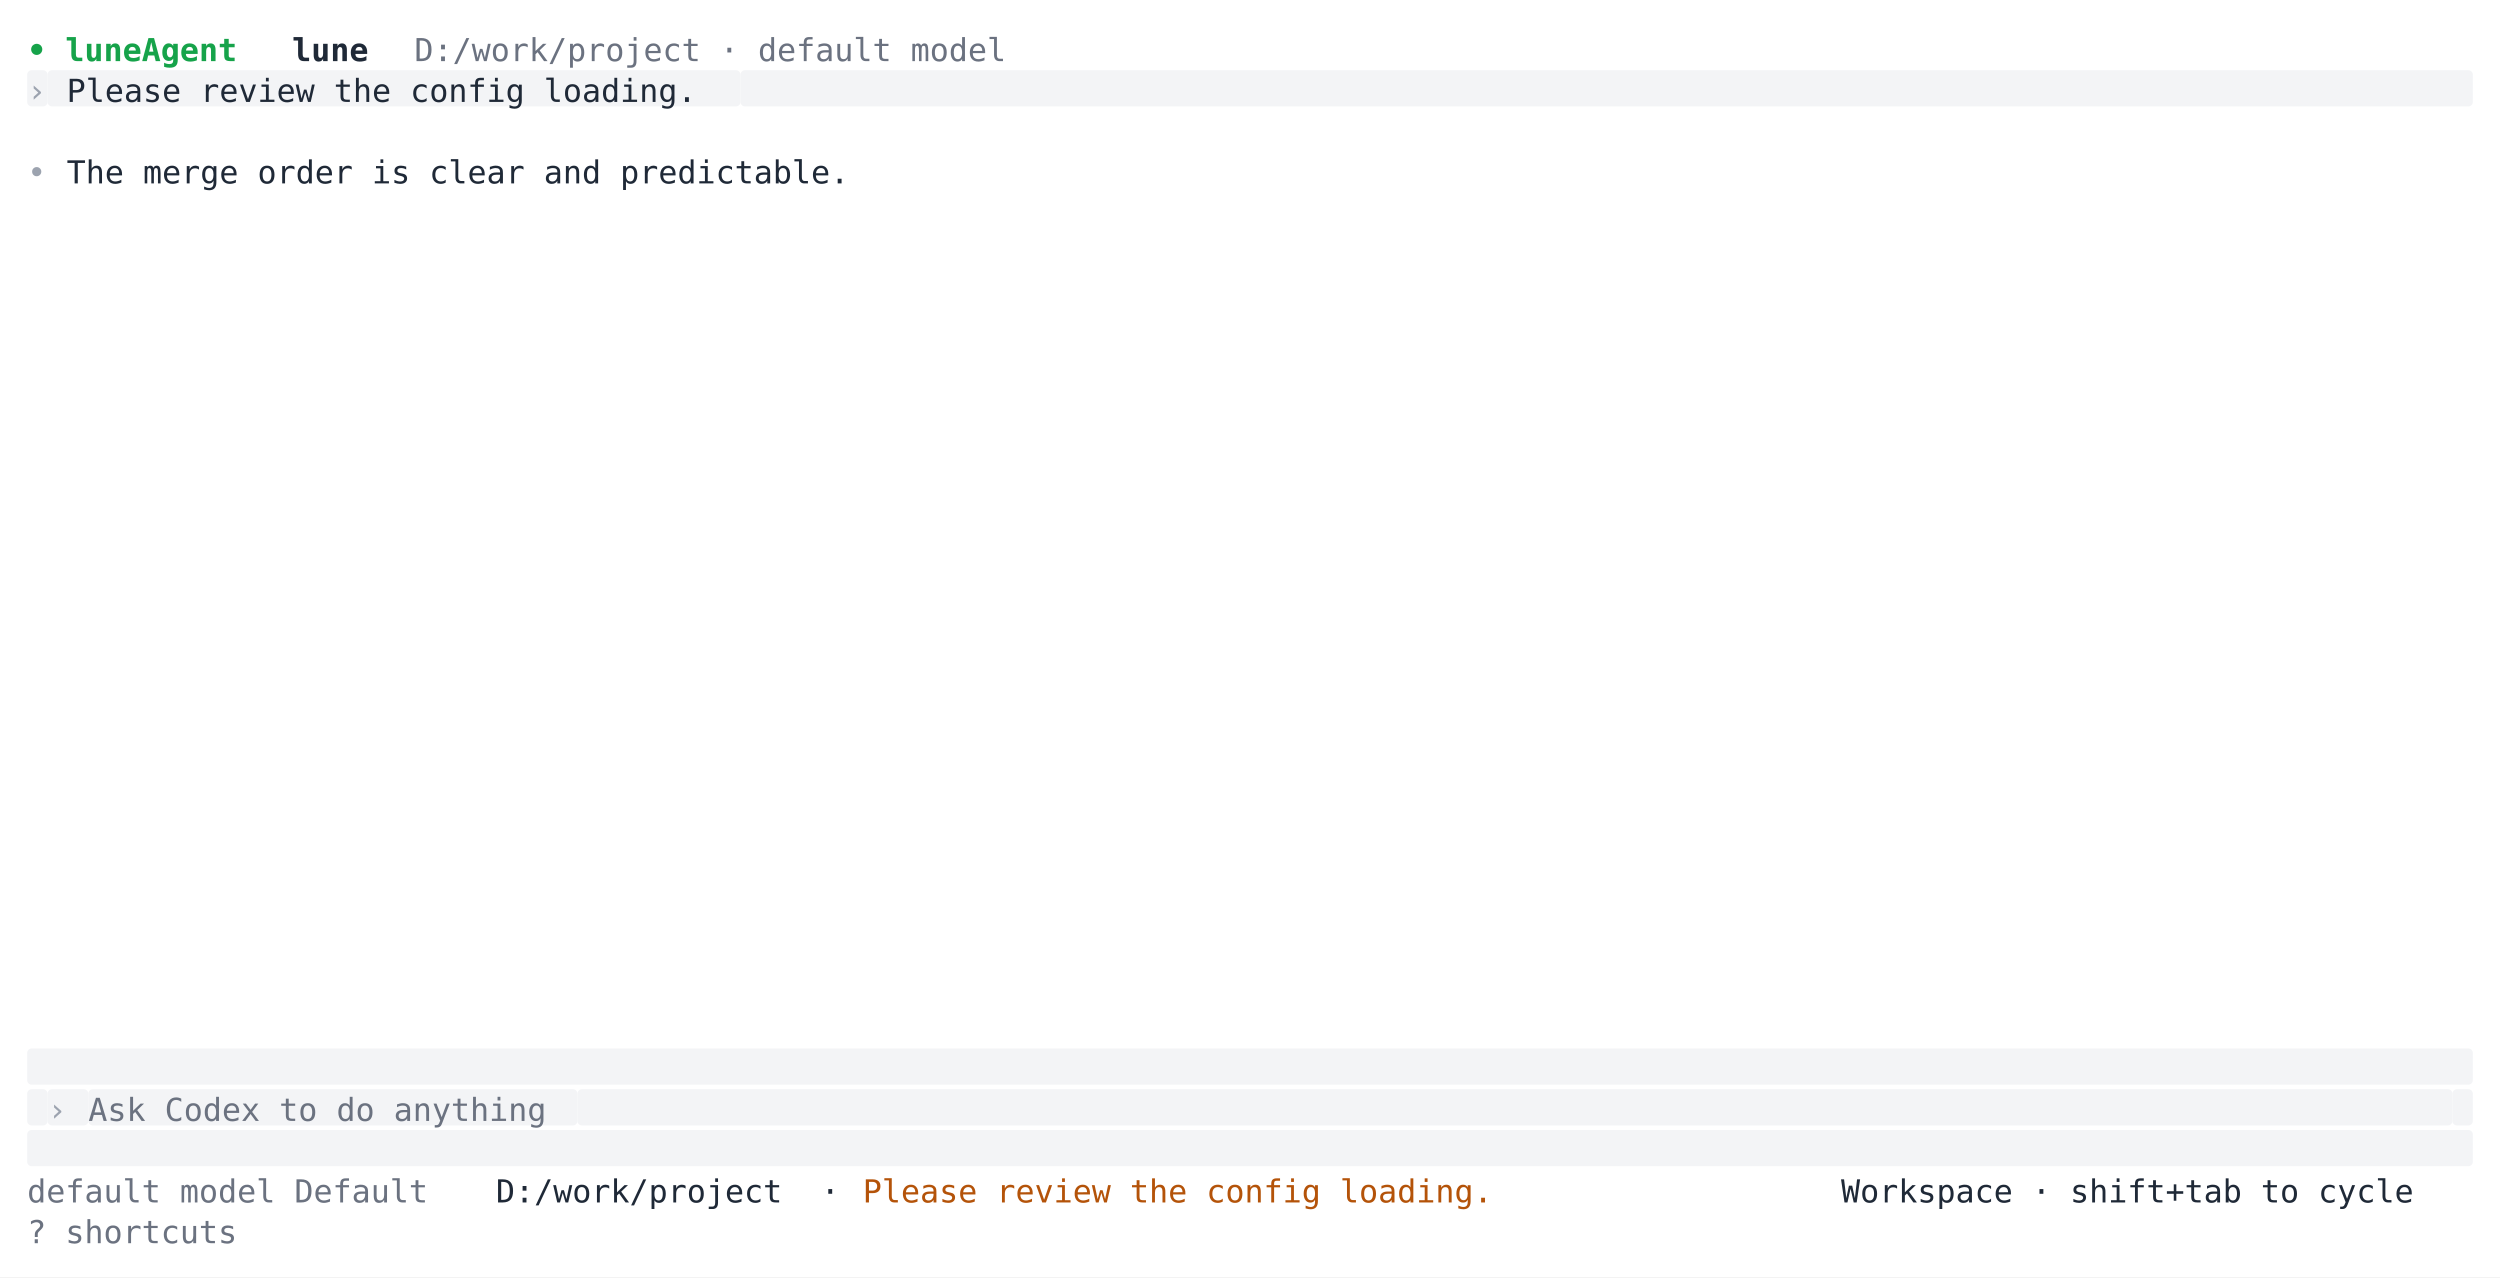
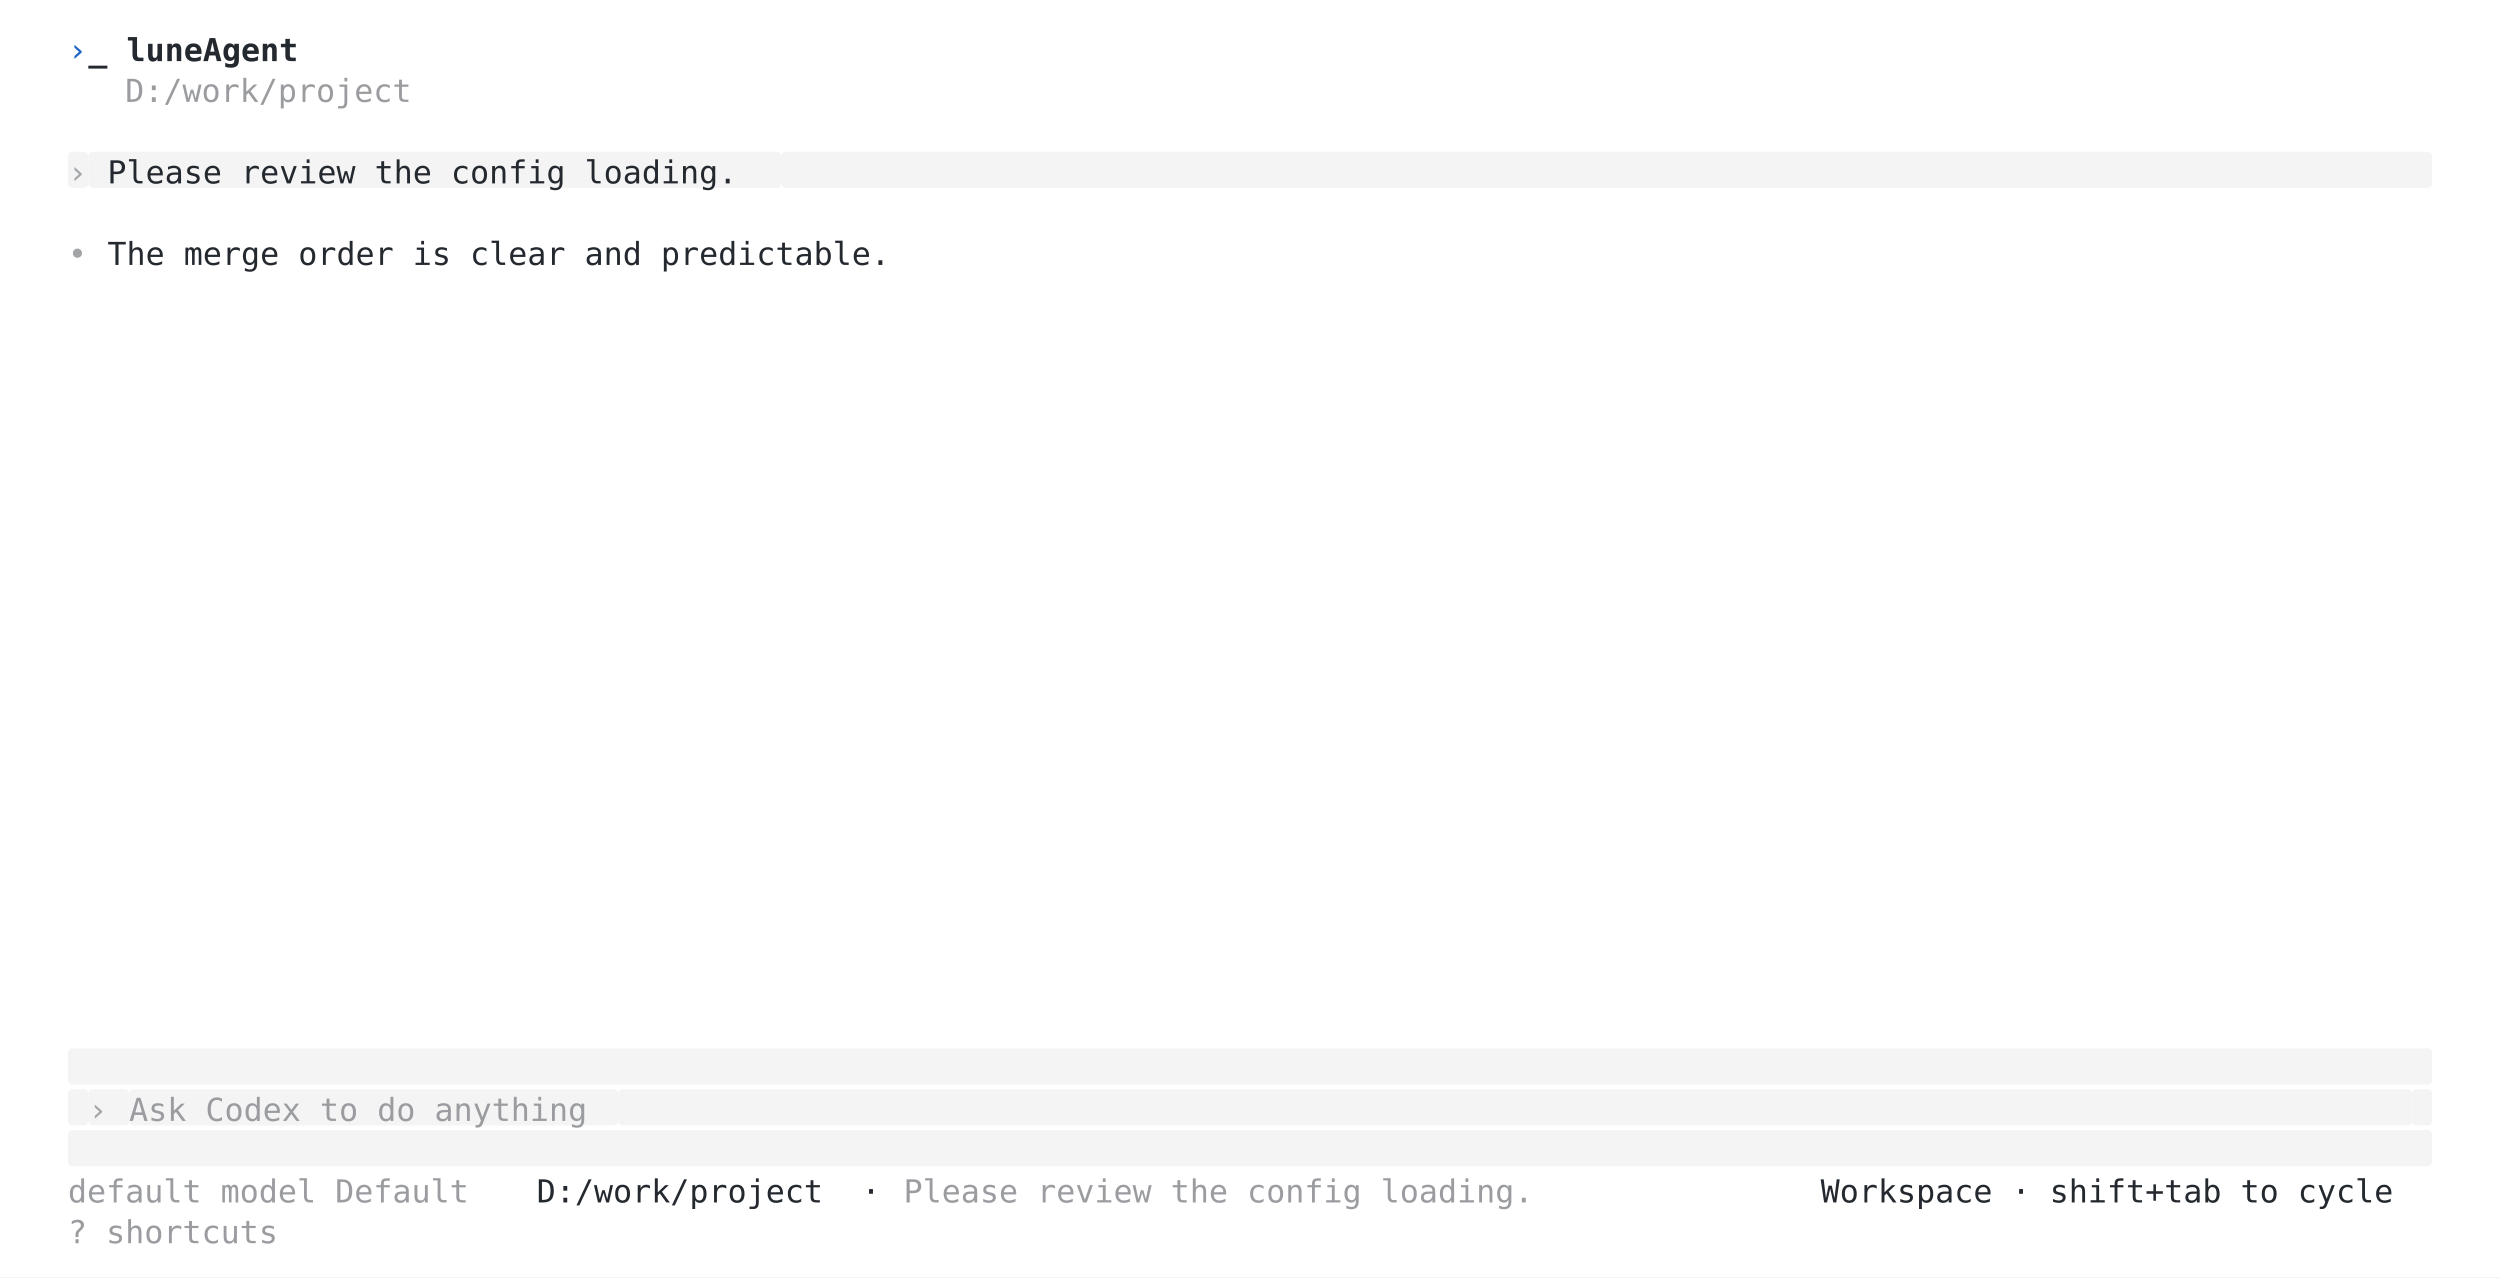
<svg xmlns="http://www.w3.org/2000/svg" width="1104" height="564" viewBox="0 0 1104 564">
  <rect width="100%" height="100%" fill="#ffffff" />
-   <text xml:space="preserve" x="12" y="27" fill="#16a34a" font-family="Cascadia Mono, Consolas, monospace" font-size="14" font-weight="bold">• luneAgent</text>
-   <text xml:space="preserve" x="111" y="27" fill="#1F2937" font-family="Cascadia Mono, Consolas, monospace" font-size="14">  </text>
-   <text xml:space="preserve" x="129" y="27" fill="#1f2937" font-family="Cascadia Mono, Consolas, monospace" font-size="14" font-weight="bold">lune</text>
-   <text xml:space="preserve" x="165" y="27" fill="#1F2937" font-family="Cascadia Mono, Consolas, monospace" font-size="14">  </text>
-   <text xml:space="preserve" x="183" y="27" fill="#6b7280" font-family="Cascadia Mono, Consolas, monospace" font-size="14">D:/work/project · default model</text>
-   <text xml:space="preserve" x="462" y="27" fill="#1F2937" font-family="Cascadia Mono, Consolas, monospace" font-size="14">                                                                      </text>
-   <rect x="12" y="31" width="9" height="16" rx="2" fill="#f3f4f6" />
-   <text xml:space="preserve" x="12" y="45" fill="#9ca3af" font-family="Cascadia Mono, Consolas, monospace" font-size="14">›</text>
-   <rect x="21" y="31" width="306" height="16" rx="2" fill="#f3f4f6" />
-   <text xml:space="preserve" x="21" y="45" fill="#1f2937" font-family="Cascadia Mono, Consolas, monospace" font-size="14"> Please review the config loading.</text>
-   <rect x="327" y="31" width="765" height="16" rx="2" fill="#f3f4f6" />
-   <text xml:space="preserve" x="327" y="45" fill="#1F2937" font-family="Cascadia Mono, Consolas, monospace" font-size="14">                                                                                     </text>
-   <text xml:space="preserve" x="12" y="63" fill="#1F2937" font-family="Cascadia Mono, Consolas, monospace" font-size="14">                                                                                                                        </text>
-   <text xml:space="preserve" x="12" y="81" fill="#9ca3af" font-family="Cascadia Mono, Consolas, monospace" font-size="14">•</text>
-   <text xml:space="preserve" x="21" y="81" fill="#1f2937" font-family="Cascadia Mono, Consolas, monospace" font-size="14"> The merge order is clear and predictable.</text>
-   <text xml:space="preserve" x="399" y="81" fill="#1F2937" font-family="Cascadia Mono, Consolas, monospace" font-size="14">                                                                             </text>
-   <text xml:space="preserve" x="12" y="99" fill="#1F2937" font-family="Cascadia Mono, Consolas, monospace" font-size="14">                                                                                                                        </text>
-   <text xml:space="preserve" x="12" y="117" fill="#1F2937" font-family="Cascadia Mono, Consolas, monospace" font-size="14">                                                                                                                        </text>
-   <text xml:space="preserve" x="12" y="135" fill="#1F2937" font-family="Cascadia Mono, Consolas, monospace" font-size="14">                                                                                                                        </text>
-   <text xml:space="preserve" x="12" y="153" fill="#1F2937" font-family="Cascadia Mono, Consolas, monospace" font-size="14">                                                                                                                        </text>
-   <text xml:space="preserve" x="12" y="171" fill="#1F2937" font-family="Cascadia Mono, Consolas, monospace" font-size="14">                                                                                                                        </text>
-   <text xml:space="preserve" x="12" y="189" fill="#1F2937" font-family="Cascadia Mono, Consolas, monospace" font-size="14">                                                                                                                        </text>
-   <text xml:space="preserve" x="12" y="207" fill="#1F2937" font-family="Cascadia Mono, Consolas, monospace" font-size="14">                                                                                                                        </text>
-   <text xml:space="preserve" x="12" y="225" fill="#1F2937" font-family="Cascadia Mono, Consolas, monospace" font-size="14">                                                                                                                        </text>
-   <text xml:space="preserve" x="12" y="243" fill="#1F2937" font-family="Cascadia Mono, Consolas, monospace" font-size="14">                                                                                                                        </text>
-   <text xml:space="preserve" x="12" y="261" fill="#1F2937" font-family="Cascadia Mono, Consolas, monospace" font-size="14">                                                                                                                        </text>
-   <text xml:space="preserve" x="12" y="279" fill="#1F2937" font-family="Cascadia Mono, Consolas, monospace" font-size="14">                                                                                                                        </text>
-   <text xml:space="preserve" x="12" y="297" fill="#1F2937" font-family="Cascadia Mono, Consolas, monospace" font-size="14">                                                                                                                        </text>
-   <text xml:space="preserve" x="12" y="315" fill="#1F2937" font-family="Cascadia Mono, Consolas, monospace" font-size="14">                                                                                                                        </text>
-   <text xml:space="preserve" x="12" y="333" fill="#1F2937" font-family="Cascadia Mono, Consolas, monospace" font-size="14">                                                                                                                        </text>
-   <text xml:space="preserve" x="12" y="351" fill="#1F2937" font-family="Cascadia Mono, Consolas, monospace" font-size="14">                                                                                                                        </text>
-   <text xml:space="preserve" x="12" y="369" fill="#1F2937" font-family="Cascadia Mono, Consolas, monospace" font-size="14">                                                                                                                        </text>
-   <text xml:space="preserve" x="12" y="387" fill="#1F2937" font-family="Cascadia Mono, Consolas, monospace" font-size="14">                                                                                                                        </text>
-   <text xml:space="preserve" x="12" y="405" fill="#1F2937" font-family="Cascadia Mono, Consolas, monospace" font-size="14">                                                                                                                        </text>
-   <text xml:space="preserve" x="12" y="423" fill="#1F2937" font-family="Cascadia Mono, Consolas, monospace" font-size="14">                                                                                                                        </text>
-   <text xml:space="preserve" x="12" y="441" fill="#1F2937" font-family="Cascadia Mono, Consolas, monospace" font-size="14">                                                                                                                        </text>
-   <text xml:space="preserve" x="12" y="459" fill="#1F2937" font-family="Cascadia Mono, Consolas, monospace" font-size="14">                                                                                                                        </text>
-   <rect x="12" y="463" width="1080" height="16" rx="2" fill="#f3f4f6" />
-   <text xml:space="preserve" x="12" y="477" fill="#1F2937" font-family="Cascadia Mono, Consolas, monospace" font-size="14">                                                                                                                        </text>
-   <rect x="12" y="481" width="9" height="16" rx="2" fill="#f3f4f6" />
-   <text xml:space="preserve" x="12" y="495" fill="#1F2937" font-family="Cascadia Mono, Consolas, monospace" font-size="14"> </text>
-   <rect x="21" y="481" width="18" height="16" rx="2" fill="#f3f4f6" />
-   <text xml:space="preserve" x="21" y="495" fill="#9ca3af" font-family="Cascadia Mono, Consolas, monospace" font-size="14">› </text>
-   <rect x="39" y="481" width="216" height="16" rx="2" fill="#f3f4f6" />
-   <text xml:space="preserve" x="39" y="495" fill="#6b7280" font-family="Cascadia Mono, Consolas, monospace" font-size="14">Ask Codex to do anything</text>
-   <rect x="255" y="481" width="828" height="16" rx="2" fill="#f3f4f6" />
-   <text xml:space="preserve" x="255" y="495" fill="#1f2937" font-family="Cascadia Mono, Consolas, monospace" font-size="14">                                                                                            </text>
-   <rect x="1083" y="481" width="9" height="16" rx="2" fill="#f3f4f6" />
-   <text xml:space="preserve" x="1083" y="495" fill="#1F2937" font-family="Cascadia Mono, Consolas, monospace" font-size="14"> </text>
-   <rect x="12" y="499" width="1080" height="16" rx="2" fill="#f3f4f6" />
-   <text xml:space="preserve" x="12" y="513" fill="#1F2937" font-family="Cascadia Mono, Consolas, monospace" font-size="14">                                                                                                                        </text>
-   <text xml:space="preserve" x="12" y="531" fill="#6b7280" font-family="Cascadia Mono, Consolas, monospace" font-size="14">default model Default</text>
-   <text xml:space="preserve" x="201" y="531" fill="#1F2937" font-family="Cascadia Mono, Consolas, monospace" font-size="14">  </text>
-   <text xml:space="preserve" x="219" y="531" fill="#1f2937" font-family="Cascadia Mono, Consolas, monospace" font-size="14">D:/work/project</text>
-   <text xml:space="preserve" x="354" y="531" fill="#1F2937" font-family="Cascadia Mono, Consolas, monospace" font-size="14"> · </text>
-   <text xml:space="preserve" x="381" y="531" fill="#b45309" font-family="Cascadia Mono, Consolas, monospace" font-size="14">Please review the config loading.</text>
-   <text xml:space="preserve" x="678" y="531" fill="#1F2937" font-family="Cascadia Mono, Consolas, monospace" font-size="14">               </text>
-   <text xml:space="preserve" x="813" y="531" fill="#1f2937" font-family="Cascadia Mono, Consolas, monospace" font-size="14">Workspace · shift+tab to cycle</text>
-   <text xml:space="preserve" x="1083" y="531" fill="#1F2937" font-family="Cascadia Mono, Consolas, monospace" font-size="14"> </text>
-   <text xml:space="preserve" x="12" y="549" fill="#6b7280" font-family="Cascadia Mono, Consolas, monospace" font-size="14">? shortcuts</text>
-   <text xml:space="preserve" x="111" y="549" fill="#1F2937" font-family="Cascadia Mono, Consolas, monospace" font-size="14">                                                                                                             </text>
+   <text xml:space="preserve" x="12" y="27" fill="#24292F" font-family="Cascadia Mono, Consolas, monospace" font-size="14">  </text>
+   <text xml:space="preserve" x="30" y="27" fill="#1c64c8" font-family="Cascadia Mono, Consolas, monospace" font-size="14">›</text>
+   <text xml:space="preserve" x="39" y="27" fill="#24292f" font-family="Cascadia Mono, Consolas, monospace" font-size="14" font-weight="bold">_ luneAgent</text>
+   <text xml:space="preserve" x="138" y="27" fill="#24292F" font-family="Cascadia Mono, Consolas, monospace" font-size="14">                                                                                                        </text>
+   <text xml:space="preserve" x="12" y="45" fill="#24292F" font-family="Cascadia Mono, Consolas, monospace" font-size="14">  </text>
+   <text xml:space="preserve" x="30" y="45" fill="#9a9c9f" font-family="Cascadia Mono, Consolas, monospace" font-size="14">   D:/work/project</text>
+   <text xml:space="preserve" x="192" y="45" fill="#24292F" font-family="Cascadia Mono, Consolas, monospace" font-size="14">                                                                                                  </text>
+   <text xml:space="preserve" x="12" y="63" fill="#24292F" font-family="Cascadia Mono, Consolas, monospace" font-size="14">                                                                                                                      </text>
+   <text xml:space="preserve" x="12" y="81" fill="#24292F" font-family="Cascadia Mono, Consolas, monospace" font-size="14">  </text>
+   <rect x="30" y="67" width="9" height="16" rx="2" fill="#f4f4f4" />
+   <text xml:space="preserve" x="30" y="81" fill="#a3a6a9" font-family="Cascadia Mono, Consolas, monospace" font-size="14">›</text>
+   <rect x="39" y="67" width="306" height="16" rx="2" fill="#f4f4f4" />
+   <text xml:space="preserve" x="39" y="81" fill="#24292f" font-family="Cascadia Mono, Consolas, monospace" font-size="14"> Please review the config loading.</text>
+   <rect x="345" y="67" width="729" height="16" rx="2" fill="#f4f4f4" />
+   <text xml:space="preserve" x="345" y="81" fill="#24292F" font-family="Cascadia Mono, Consolas, monospace" font-size="14">                                                                                 </text>
+   <text xml:space="preserve" x="12" y="99" fill="#24292F" font-family="Cascadia Mono, Consolas, monospace" font-size="14">                                                                                                                      </text>
+   <text xml:space="preserve" x="12" y="117" fill="#24292F" font-family="Cascadia Mono, Consolas, monospace" font-size="14">  </text>
+   <text xml:space="preserve" x="30" y="117" fill="#a3a6a9" font-family="Cascadia Mono, Consolas, monospace" font-size="14">•</text>
+   <text xml:space="preserve" x="39" y="117" fill="#24292f" font-family="Cascadia Mono, Consolas, monospace" font-size="14"> The merge order is clear and predictable.</text>
+   <text xml:space="preserve" x="417" y="117" fill="#24292F" font-family="Cascadia Mono, Consolas, monospace" font-size="14">                                                                         </text>
+   <text xml:space="preserve" x="12" y="135" fill="#24292F" font-family="Cascadia Mono, Consolas, monospace" font-size="14">                                                                                                                      </text>
+   <text xml:space="preserve" x="12" y="153" fill="#24292F" font-family="Cascadia Mono, Consolas, monospace" font-size="14">                                                                                                                      </text>
+   <text xml:space="preserve" x="12" y="171" fill="#24292F" font-family="Cascadia Mono, Consolas, monospace" font-size="14">                                                                                                                      </text>
+   <text xml:space="preserve" x="12" y="189" fill="#24292F" font-family="Cascadia Mono, Consolas, monospace" font-size="14">                                                                                                                      </text>
+   <text xml:space="preserve" x="12" y="207" fill="#24292F" font-family="Cascadia Mono, Consolas, monospace" font-size="14">                                                                                                                      </text>
+   <text xml:space="preserve" x="12" y="225" fill="#24292F" font-family="Cascadia Mono, Consolas, monospace" font-size="14">                                                                                                                      </text>
+   <text xml:space="preserve" x="12" y="243" fill="#24292F" font-family="Cascadia Mono, Consolas, monospace" font-size="14">                                                                                                                      </text>
+   <text xml:space="preserve" x="12" y="261" fill="#24292F" font-family="Cascadia Mono, Consolas, monospace" font-size="14">                                                                                                                      </text>
+   <text xml:space="preserve" x="12" y="279" fill="#24292F" font-family="Cascadia Mono, Consolas, monospace" font-size="14">                                                                                                                      </text>
+   <text xml:space="preserve" x="12" y="297" fill="#24292F" font-family="Cascadia Mono, Consolas, monospace" font-size="14">                                                                                                                      </text>
+   <text xml:space="preserve" x="12" y="315" fill="#24292F" font-family="Cascadia Mono, Consolas, monospace" font-size="14">                                                                                                                      </text>
+   <text xml:space="preserve" x="12" y="333" fill="#24292F" font-family="Cascadia Mono, Consolas, monospace" font-size="14">                                                                                                                      </text>
+   <text xml:space="preserve" x="12" y="351" fill="#24292F" font-family="Cascadia Mono, Consolas, monospace" font-size="14">                                                                                                                      </text>
+   <text xml:space="preserve" x="12" y="369" fill="#24292F" font-family="Cascadia Mono, Consolas, monospace" font-size="14">                                                                                                                      </text>
+   <text xml:space="preserve" x="12" y="387" fill="#24292F" font-family="Cascadia Mono, Consolas, monospace" font-size="14">                                                                                                                      </text>
+   <text xml:space="preserve" x="12" y="405" fill="#24292F" font-family="Cascadia Mono, Consolas, monospace" font-size="14">                                                                                                                      </text>
+   <text xml:space="preserve" x="12" y="423" fill="#24292F" font-family="Cascadia Mono, Consolas, monospace" font-size="14">                                                                                                                      </text>
+   <text xml:space="preserve" x="12" y="441" fill="#24292F" font-family="Cascadia Mono, Consolas, monospace" font-size="14">                                                                                                                      </text>
+   <text xml:space="preserve" x="12" y="459" fill="#24292F" font-family="Cascadia Mono, Consolas, monospace" font-size="14">                                                                                                                      </text>
+   <text xml:space="preserve" x="12" y="477" fill="#24292F" font-family="Cascadia Mono, Consolas, monospace" font-size="14">  </text>
+   <rect x="30" y="463" width="1044" height="16" rx="2" fill="#f4f4f4" />
+   <text xml:space="preserve" x="30" y="477" fill="#24292F" font-family="Cascadia Mono, Consolas, monospace" font-size="14">                                                                                                                    </text>
+   <text xml:space="preserve" x="12" y="495" fill="#24292F" font-family="Cascadia Mono, Consolas, monospace" font-size="14">  </text>
+   <rect x="30" y="481" width="9" height="16" rx="2" fill="#f4f4f4" />
+   <text xml:space="preserve" x="30" y="495" fill="#24292F" font-family="Cascadia Mono, Consolas, monospace" font-size="14"> </text>
+   <rect x="39" y="481" width="18" height="16" rx="2" fill="#f4f4f4" />
+   <text xml:space="preserve" x="39" y="495" fill="#a3a6a9" font-family="Cascadia Mono, Consolas, monospace" font-size="14">› </text>
+   <rect x="57" y="481" width="216" height="16" rx="2" fill="#f4f4f4" />
+   <text xml:space="preserve" x="57" y="495" fill="#9a9c9f" font-family="Cascadia Mono, Consolas, monospace" font-size="14">Ask Codex to do anything</text>
+   <rect x="273" y="481" width="792" height="16" rx="2" fill="#f4f4f4" />
+   <text xml:space="preserve" x="273" y="495" fill="#24292f" font-family="Cascadia Mono, Consolas, monospace" font-size="14">                                                                                        </text>
+   <rect x="1065" y="481" width="9" height="16" rx="2" fill="#f4f4f4" />
+   <text xml:space="preserve" x="1065" y="495" fill="#24292F" font-family="Cascadia Mono, Consolas, monospace" font-size="14"> </text>
+   <text xml:space="preserve" x="12" y="513" fill="#24292F" font-family="Cascadia Mono, Consolas, monospace" font-size="14">  </text>
+   <rect x="30" y="499" width="1044" height="16" rx="2" fill="#f4f4f4" />
+   <text xml:space="preserve" x="30" y="513" fill="#24292F" font-family="Cascadia Mono, Consolas, monospace" font-size="14">                                                                                                                    </text>
+   <text xml:space="preserve" x="12" y="531" fill="#24292F" font-family="Cascadia Mono, Consolas, monospace" font-size="14">  </text>
+   <text xml:space="preserve" x="30" y="531" fill="#9a9c9f" font-family="Cascadia Mono, Consolas, monospace" font-size="14">default model Default</text>
+   <text xml:space="preserve" x="219" y="531" fill="#24292F" font-family="Cascadia Mono, Consolas, monospace" font-size="14">  </text>
+   <text xml:space="preserve" x="237" y="531" fill="#24292f" font-family="Cascadia Mono, Consolas, monospace" font-size="14">D:/work/project</text>
+   <text xml:space="preserve" x="372" y="531" fill="#24292F" font-family="Cascadia Mono, Consolas, monospace" font-size="14"> · </text>
+   <text xml:space="preserve" x="399" y="531" fill="#9a9c9f" font-family="Cascadia Mono, Consolas, monospace" font-size="14">Please review the config loading.</text>
+   <text xml:space="preserve" x="696" y="531" fill="#24292F" font-family="Cascadia Mono, Consolas, monospace" font-size="14">            </text>
+   <text xml:space="preserve" x="804" y="531" fill="#24292f" font-family="Cascadia Mono, Consolas, monospace" font-size="14">Workspace · shift+tab to cycle</text>
+   <text xml:space="preserve" x="12" y="549" fill="#24292F" font-family="Cascadia Mono, Consolas, monospace" font-size="14">  </text>
+   <text xml:space="preserve" x="30" y="549" fill="#9a9c9f" font-family="Cascadia Mono, Consolas, monospace" font-size="14">? shortcuts</text>
</svg>
